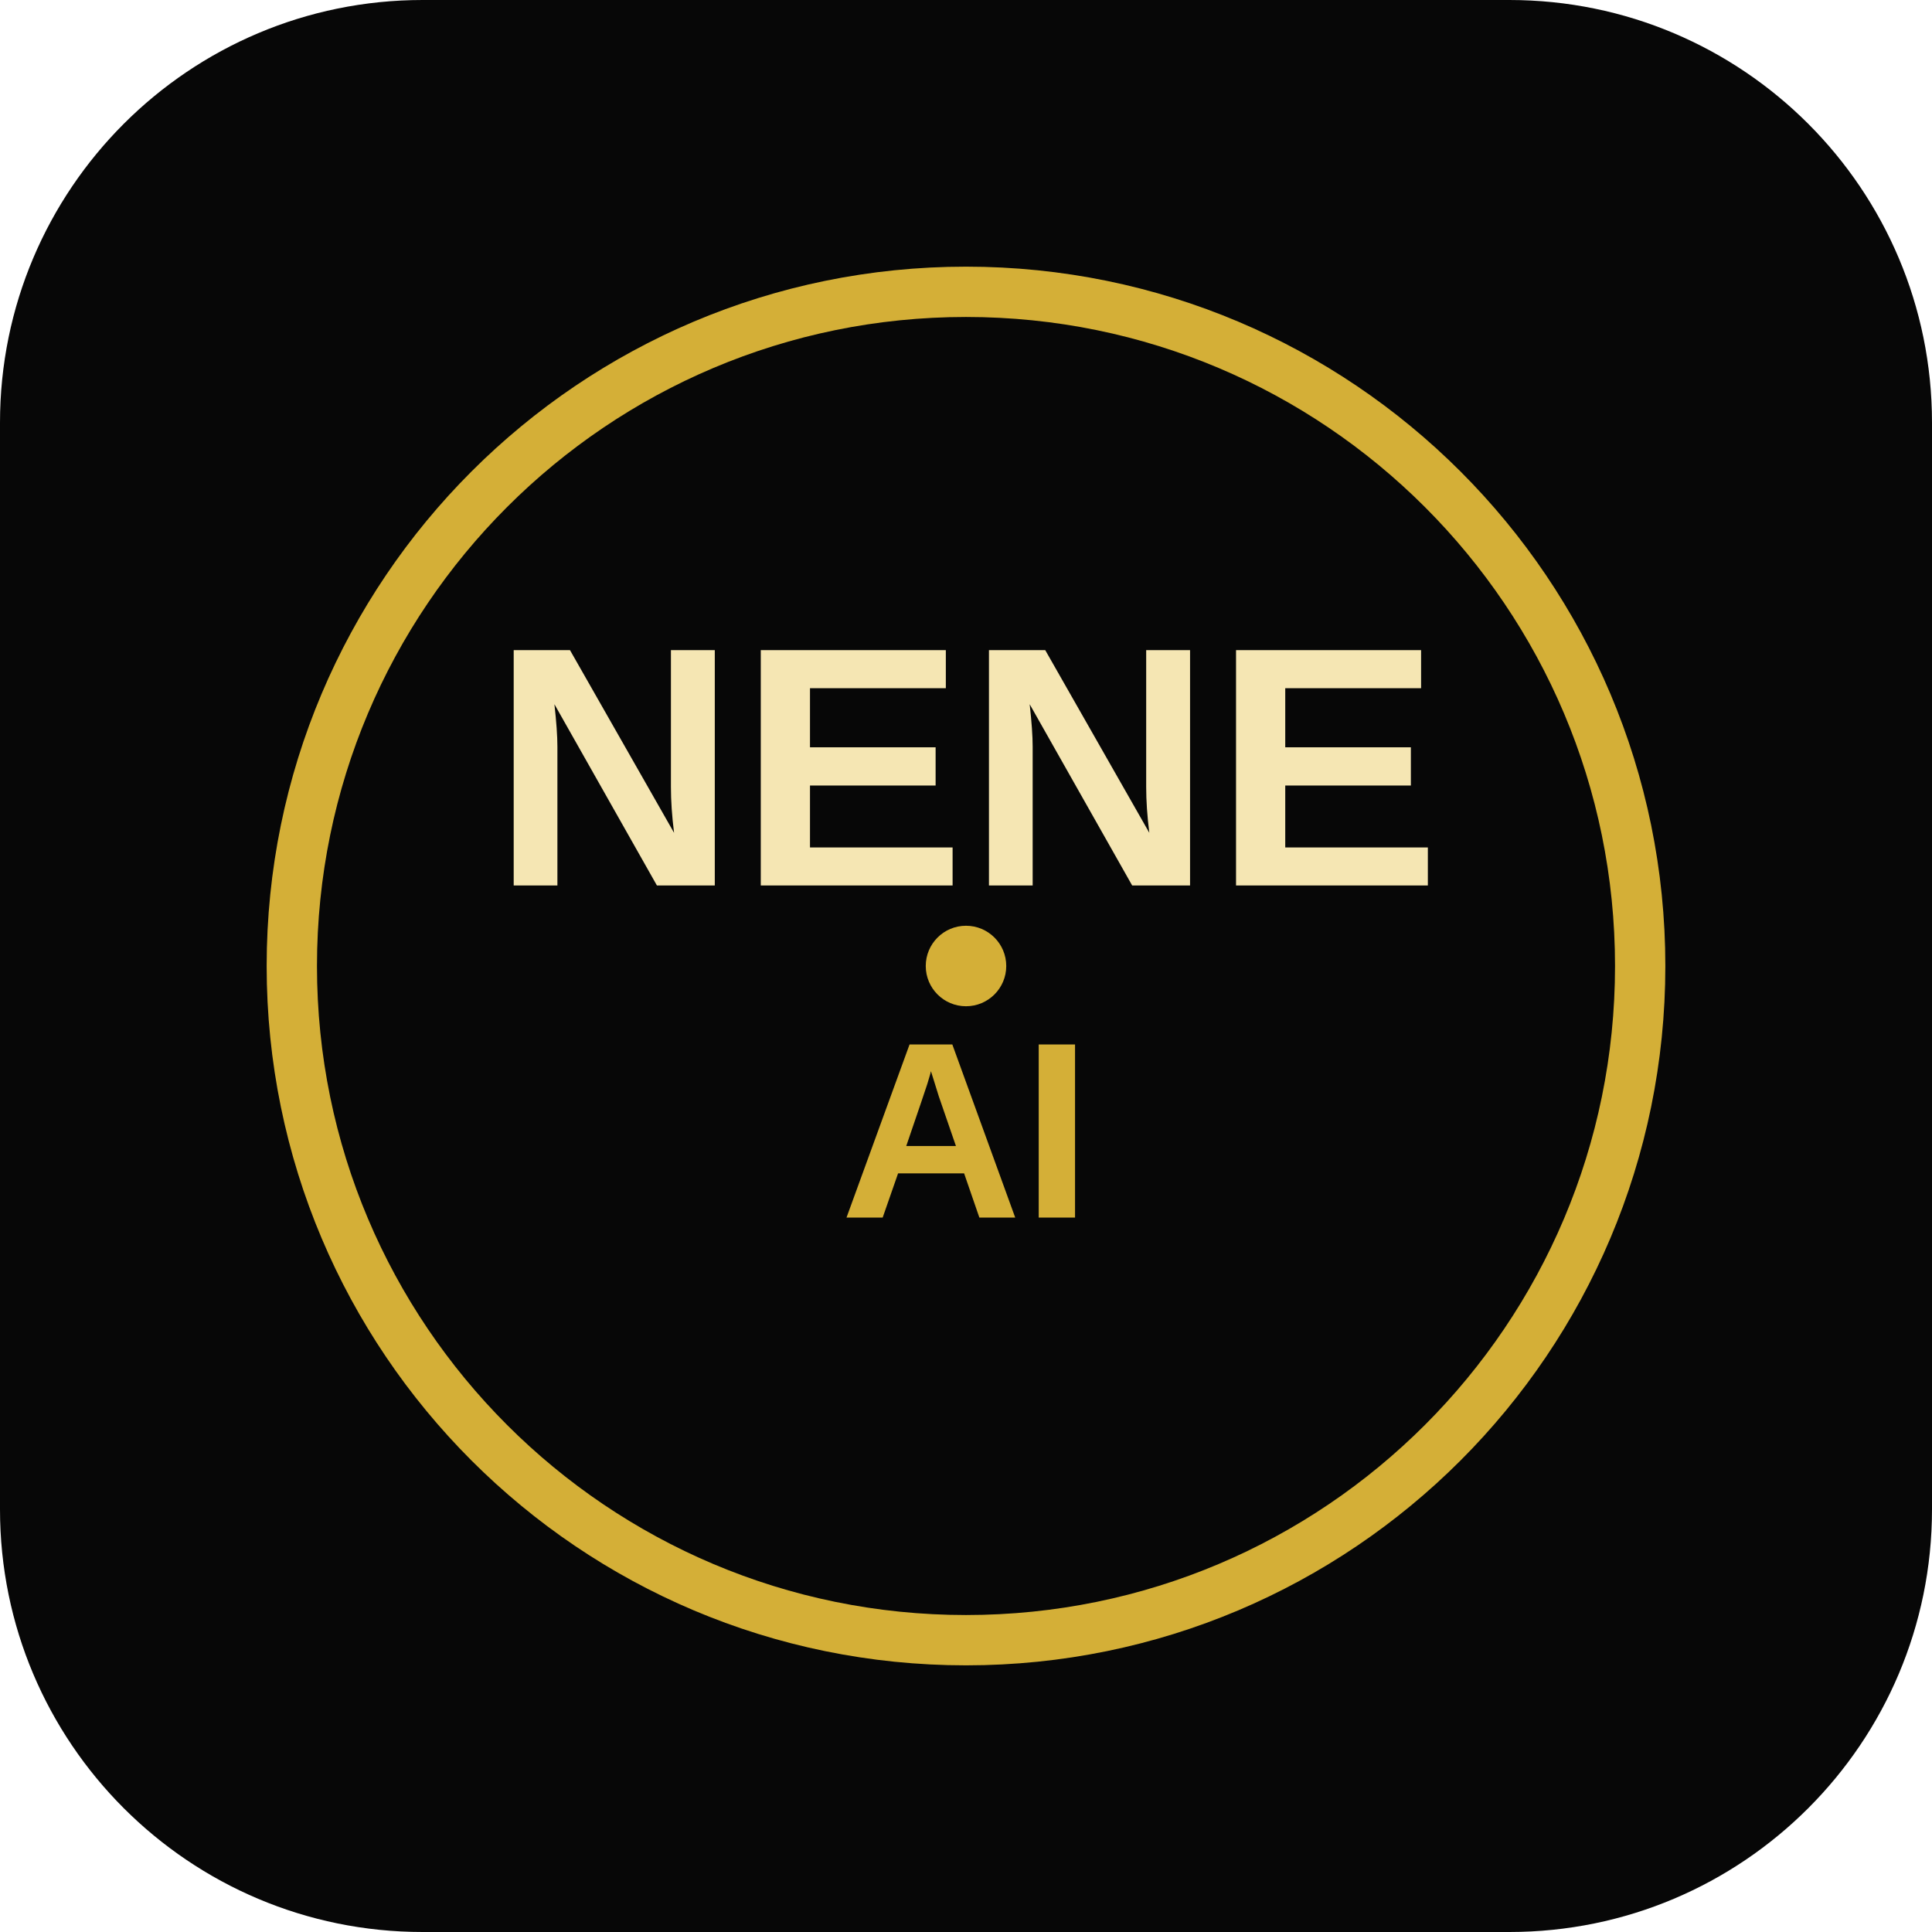
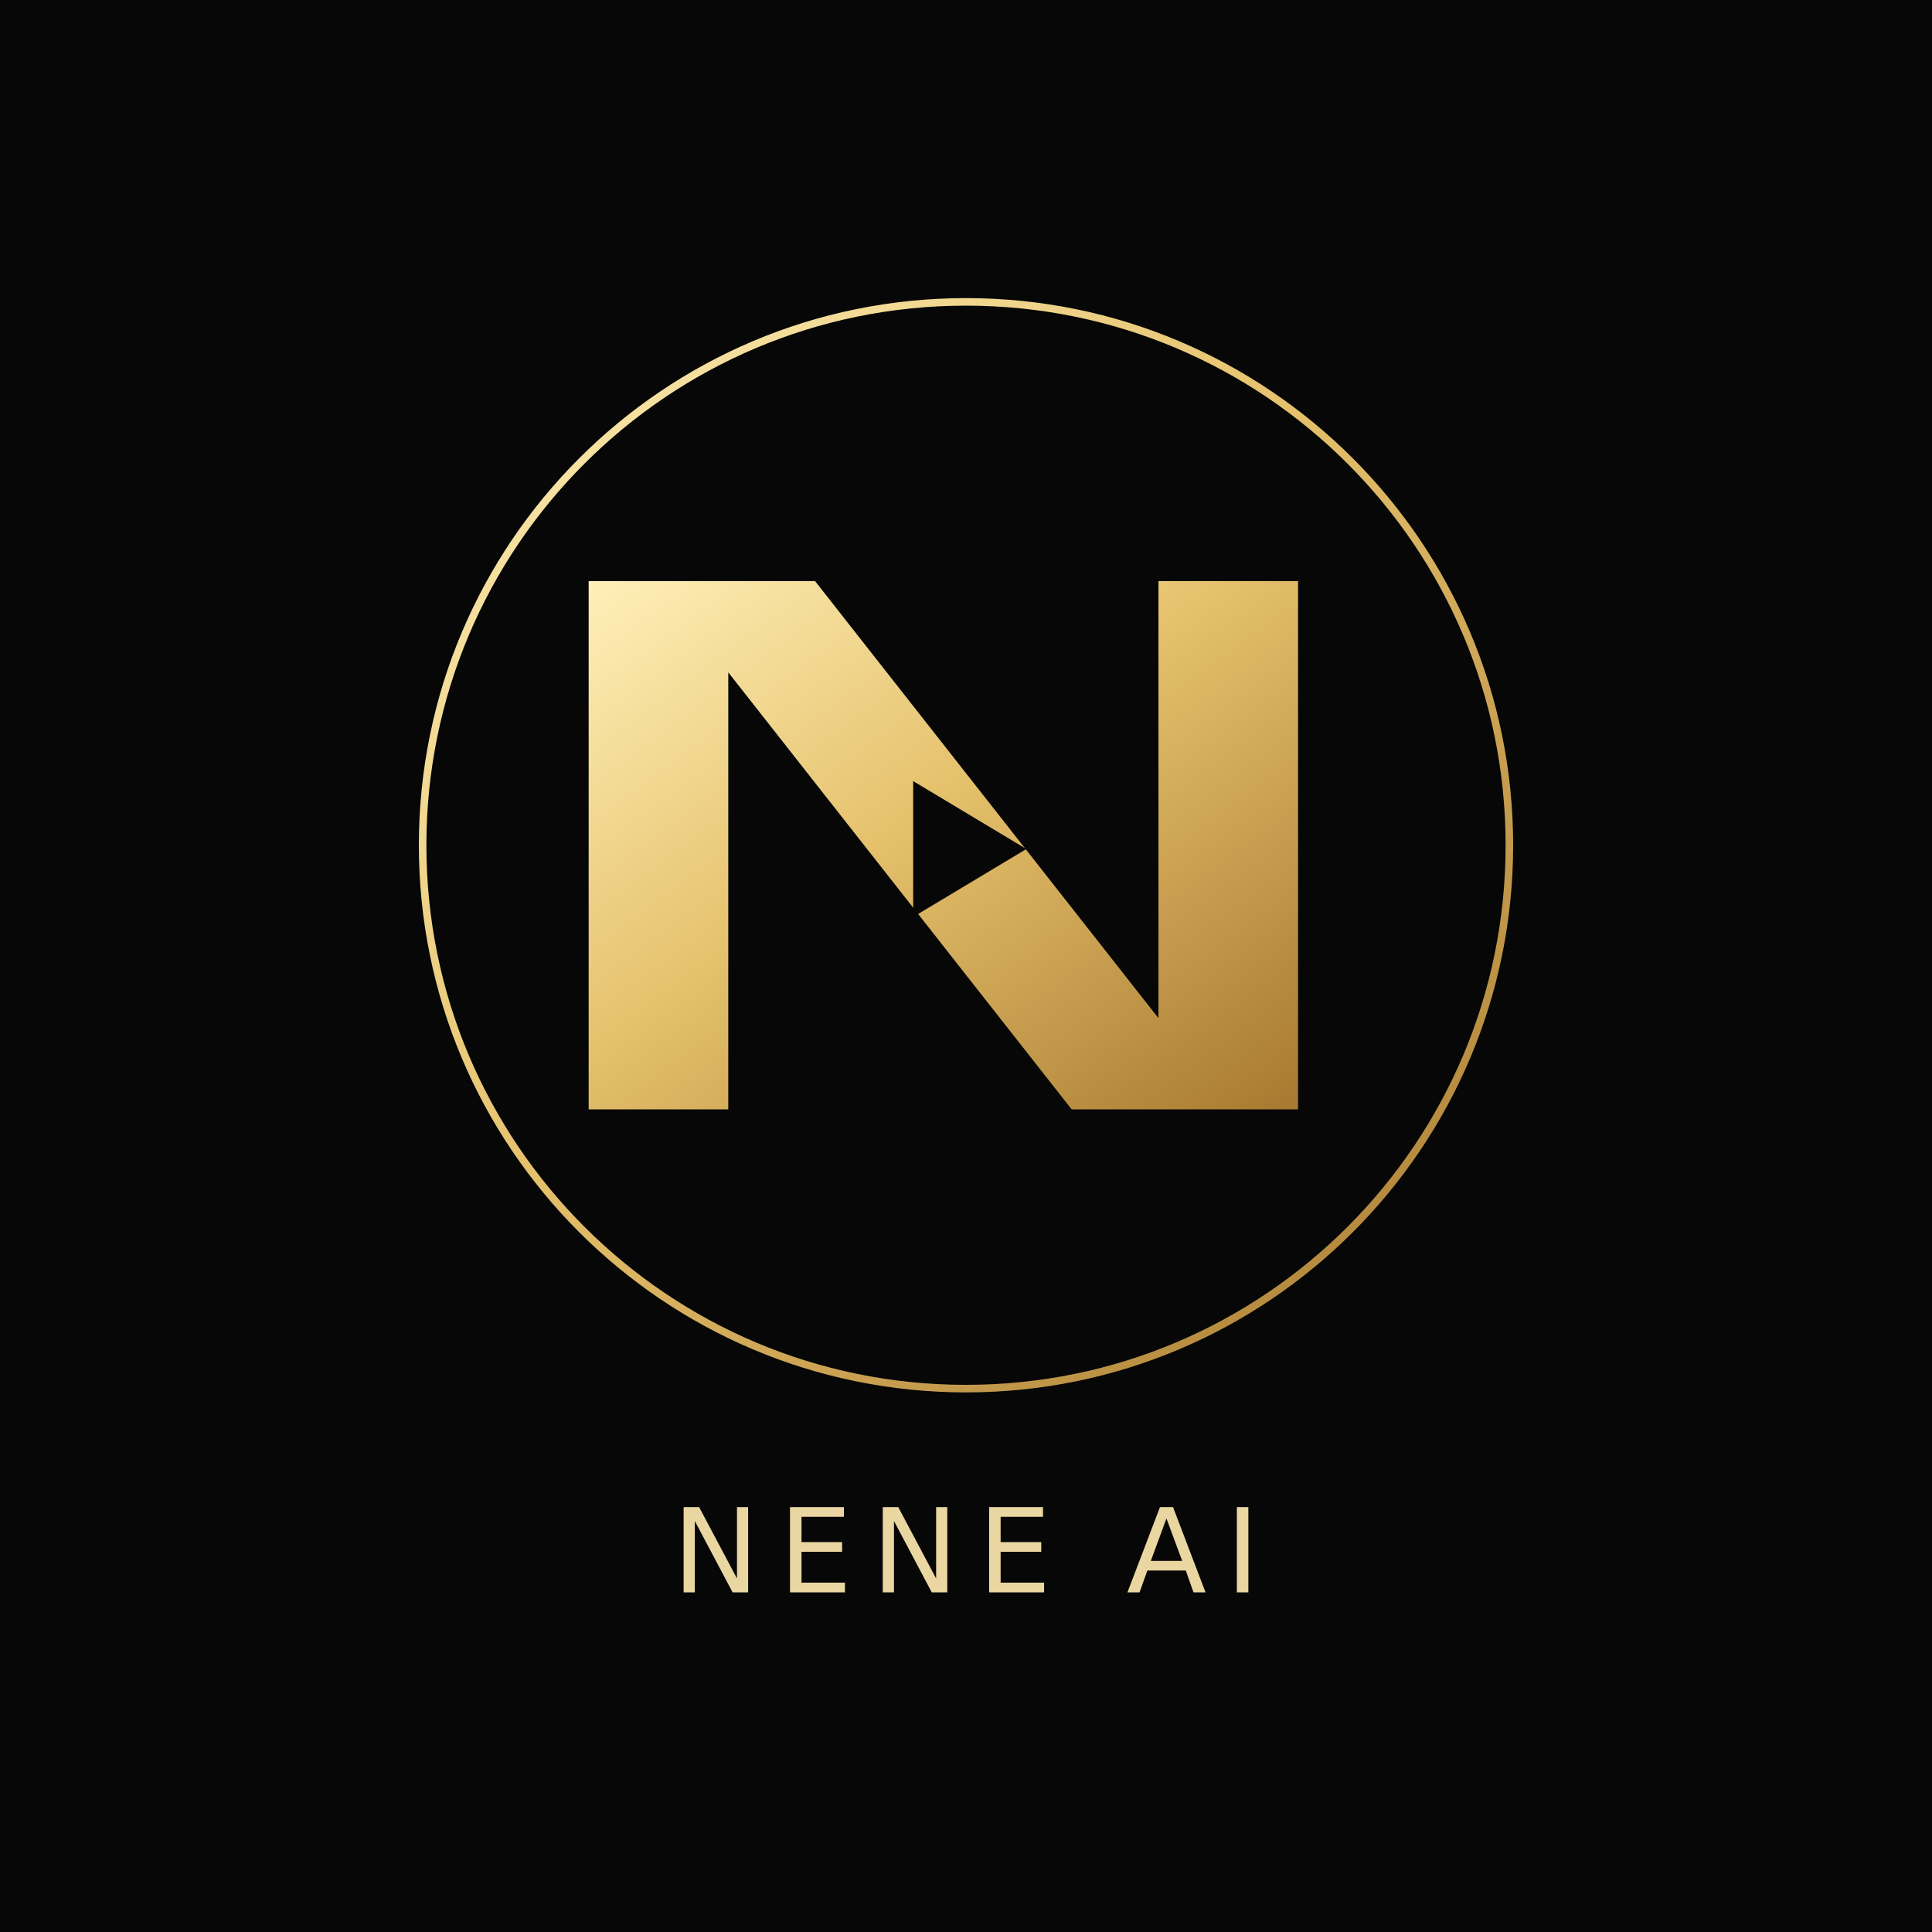
- <svg xmlns="http://www.w3.org/2000/svg" width="192" height="192" viewBox="0 0 192 192">
-   <rect width="192" height="192" rx="42" fill="#070707" />
-   <circle cx="96" cy="96" r="67" fill="none" stroke="#D4AF37" stroke-width="5" />
-   <text x="96" y="88" text-anchor="middle" font-family="Arial, sans-serif" font-size="34" font-weight="700" fill="#F5E6B3">NENE</text>
-   <text x="96" y="121" text-anchor="middle" font-family="Arial, sans-serif" font-size="25" font-weight="700" fill="#D4AF37">AI</text>
-   <circle cx="96" cy="96" r="4" fill="#D4AF37" />
+ <svg xmlns="http://www.w3.org/2000/svg" width="512" height="512" viewBox="0 0 512 512" role="img" aria-label="NENE AI">
+   <defs>
+     <linearGradient id="gold" x1="0" y1="0" x2="1" y2="1">
+       <stop stop-color="#fff0b9" />
+       <stop offset=".45" stop-color="#e5c16c" />
+       <stop offset="1" stop-color="#a77930" />
+     </linearGradient>
+   </defs>
+   <rect width="512" height="512" fill="#070707" />
+   <circle cx="256" cy="224" r="144" fill="none" stroke="url(#gold)" stroke-width="2" />
+   <path d="M156 154h37v140h-37Z M307 154h37v140h-37Z M174 154h42l110 140h-42Z" fill="url(#gold)" />
+   <path d="M242 207l30 18-30 18Z" fill="#070707" />
+   <text x="256" y="422" text-anchor="middle" fill="#ead6a0" font-family="DejaVu Sans,Arial,sans-serif" font-size="31" font-weight="500" letter-spacing="5">NENE AI</text>
</svg>
